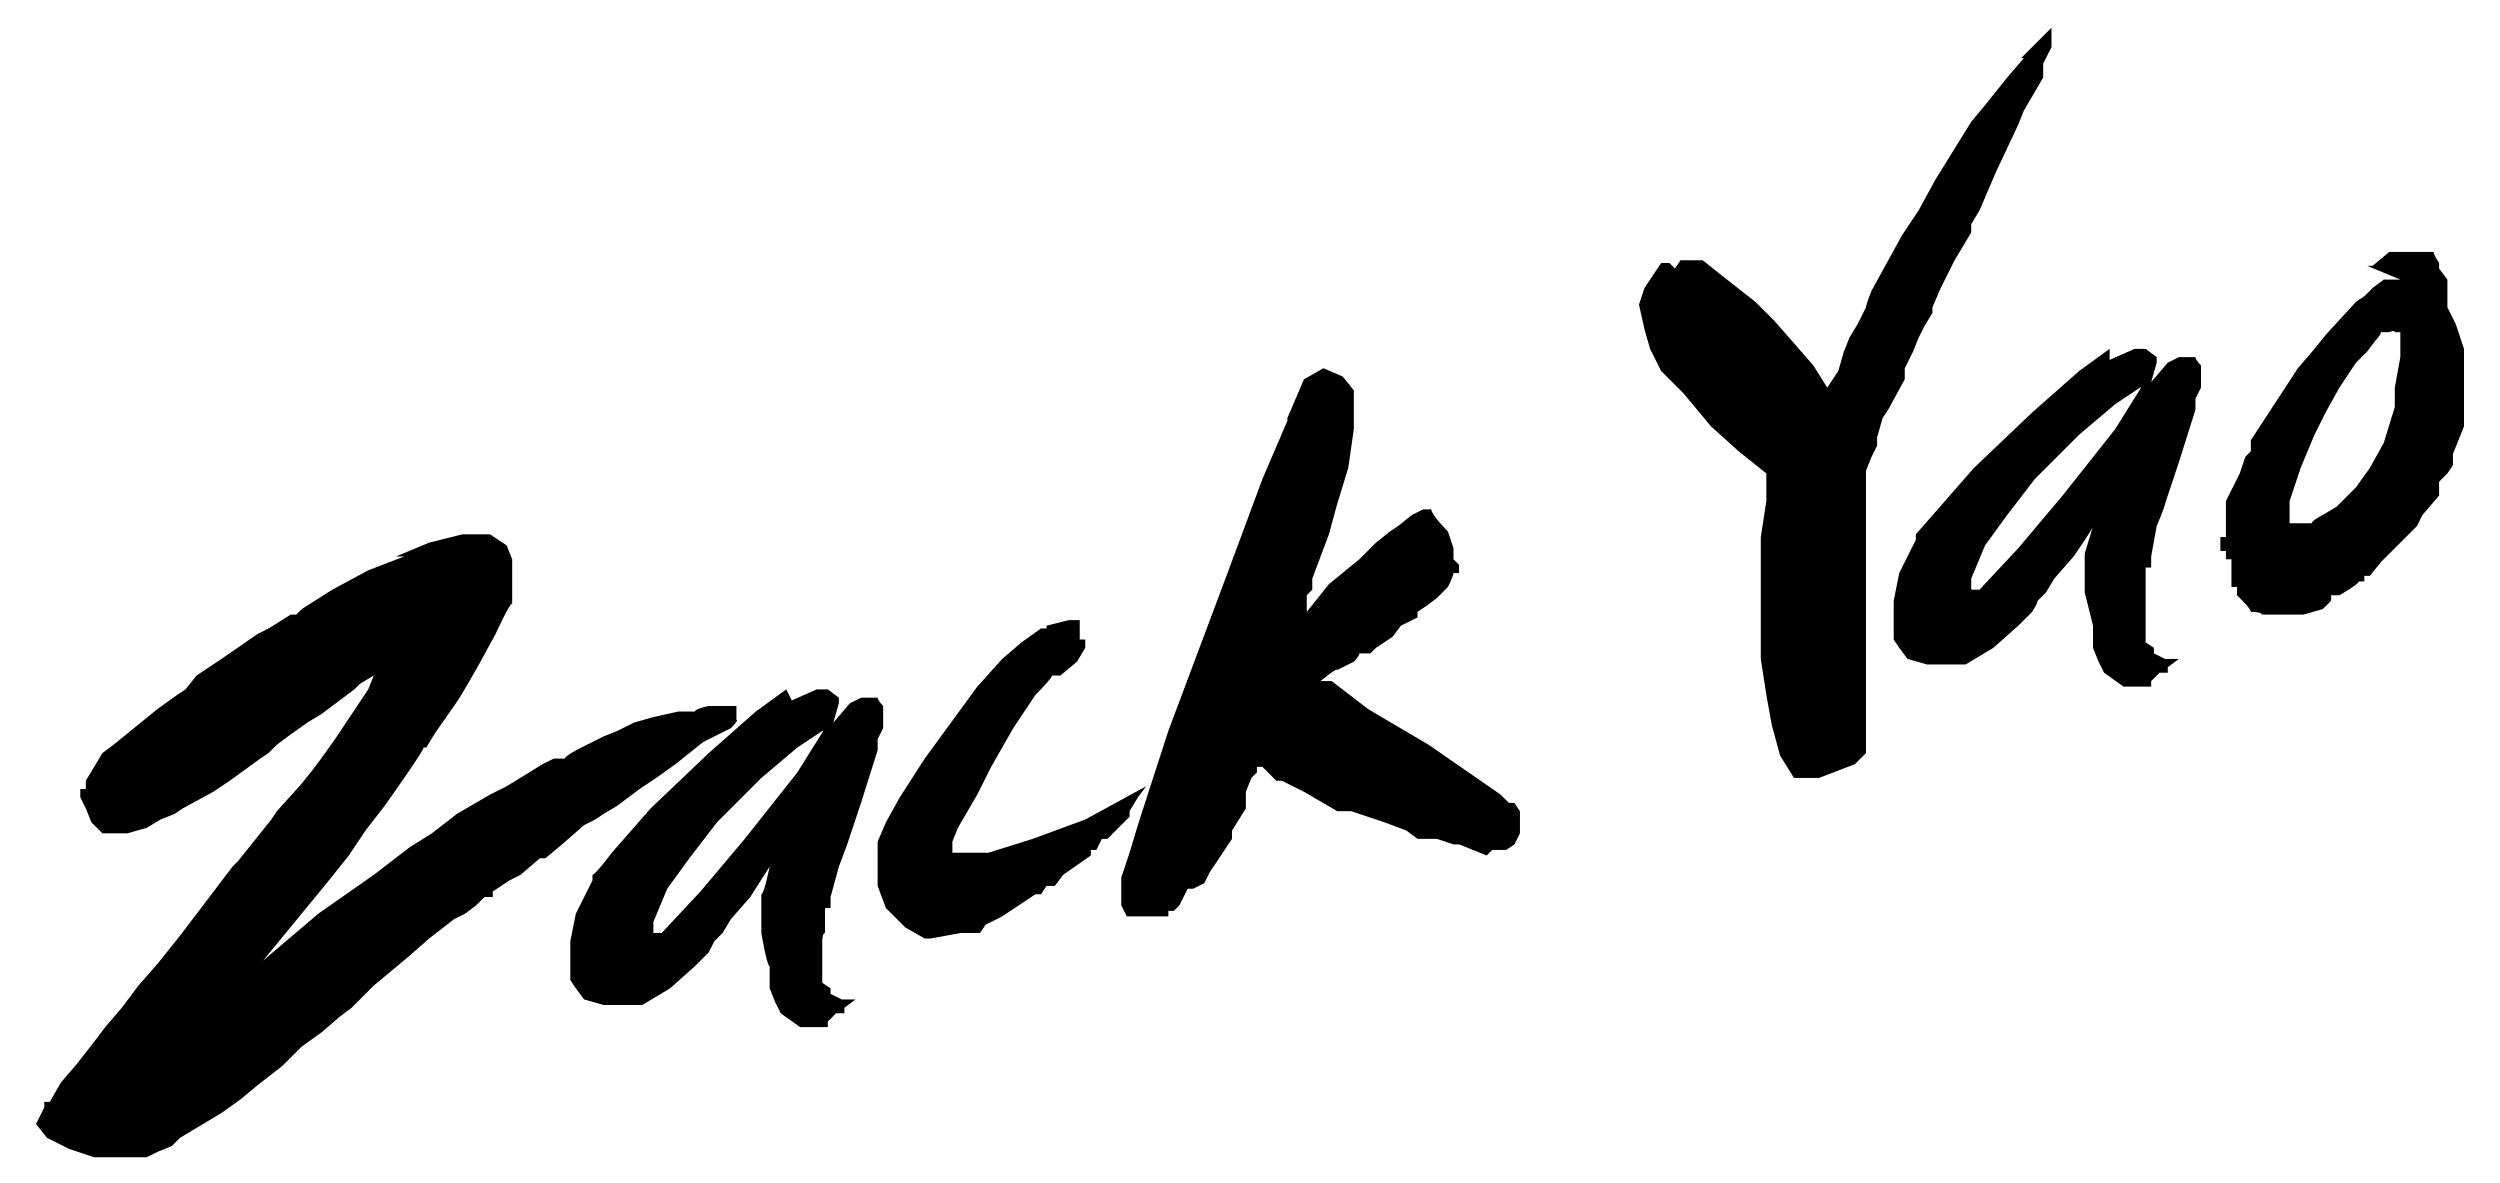
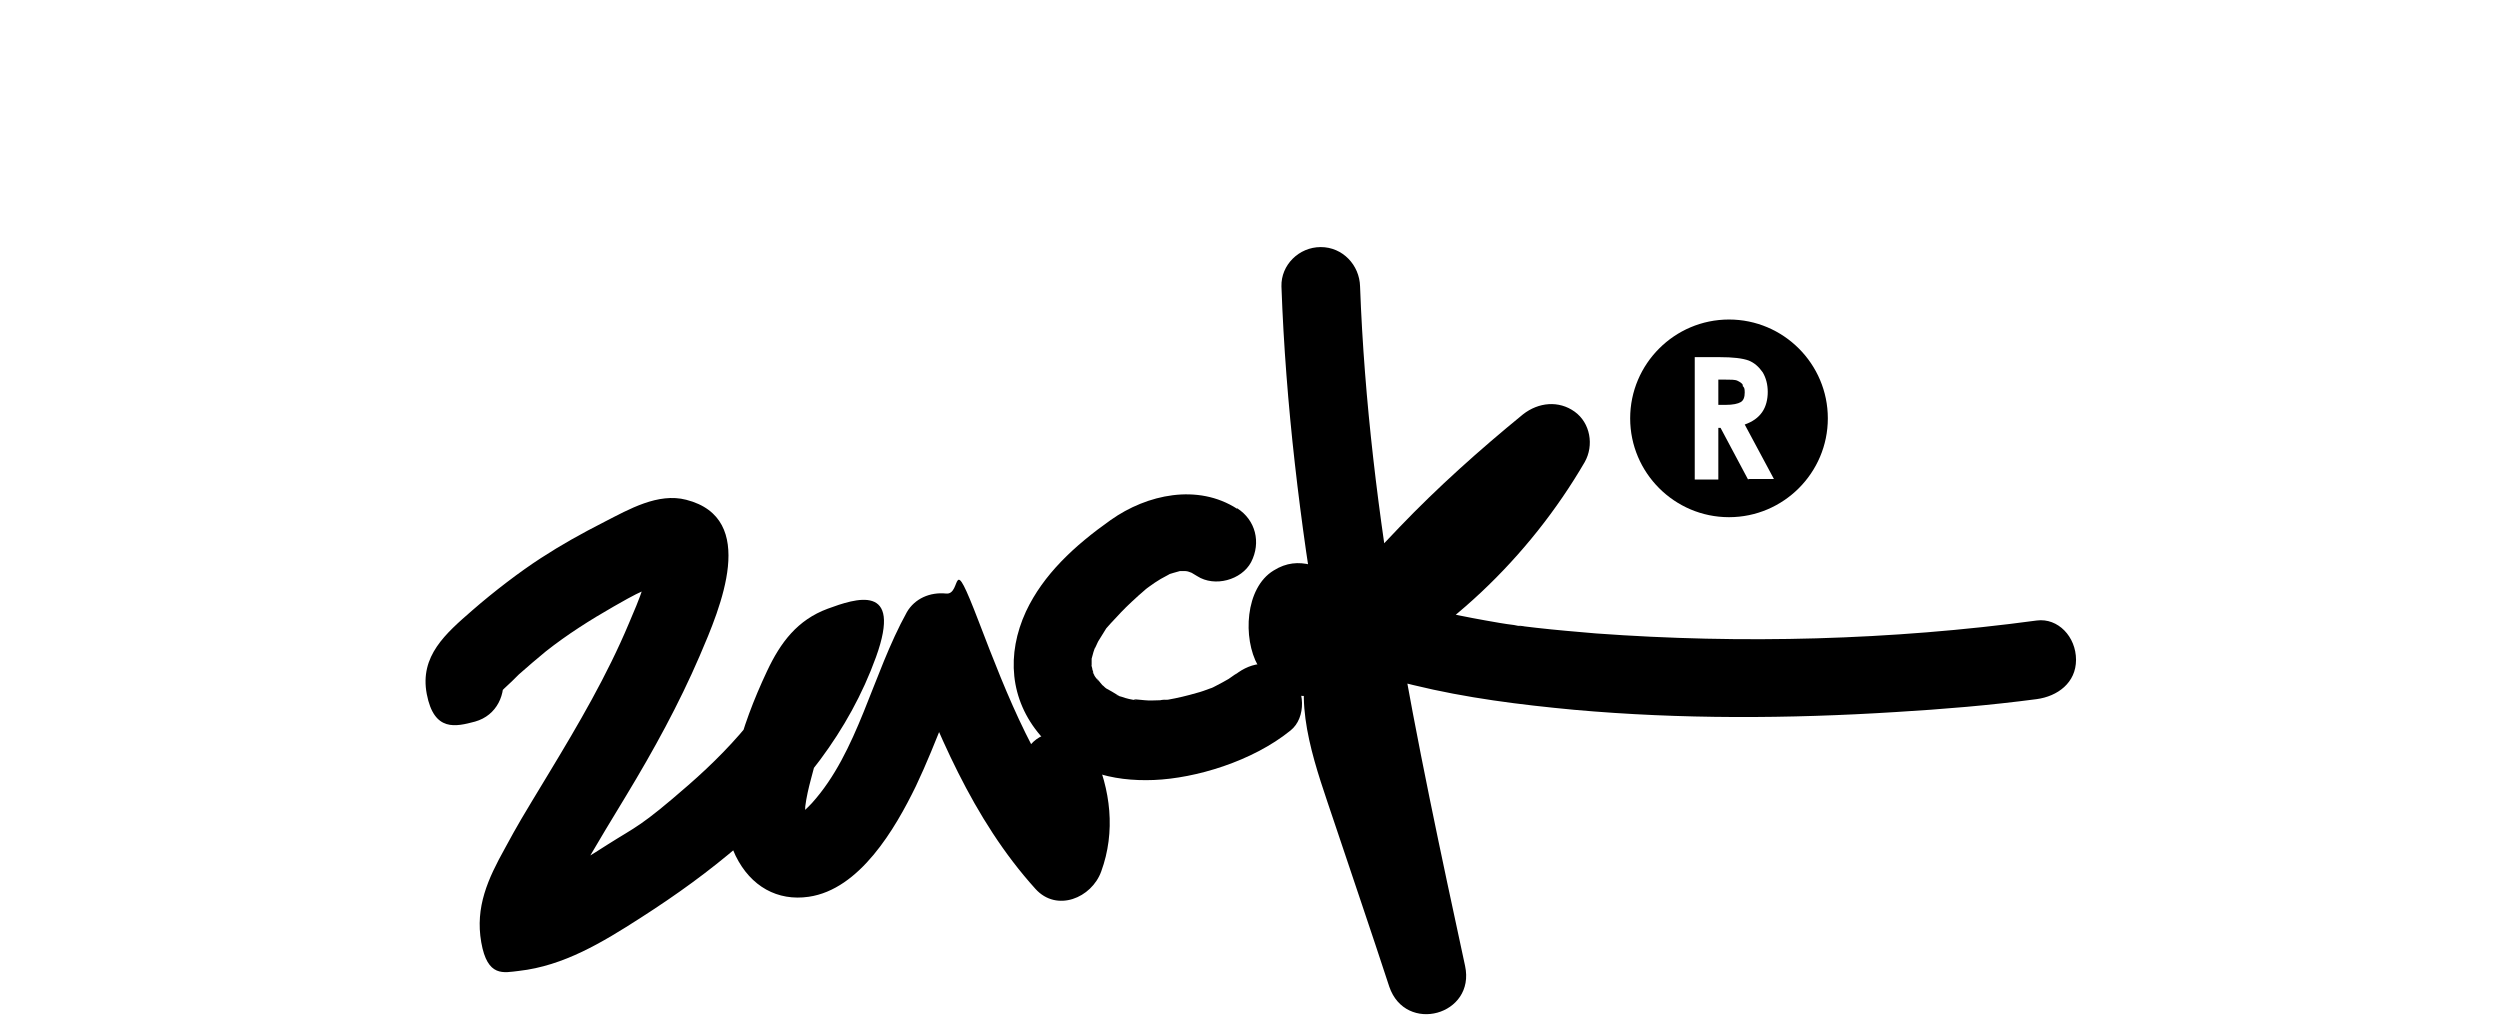
- <svg xmlns="http://www.w3.org/2000/svg" id="_圖層_2" data-name=" 圖層 2" version="1.1" viewBox="0 0 90.3 42.7">
+ <svg xmlns="http://www.w3.org/2000/svg" id="_圖層_1" data-name=" 圖層 1" version="1.1" viewBox="0 0 445.2 181.6">
  <defs>
    <style>
      .cls-1 {
        fill: #000;
        stroke-width: 0px;
      }
- 
-       .cls-2 {
-         isolation: isolate;
-       }
    </style>
  </defs>
-   <g id="_圖層_1-2" data-name=" 圖層 1-2">
-     <g class="cls-2">
-       <g class="cls-2">
-         <path class="cls-1" d="M14.3,20.1l1.2-.5,1.2-.3h1l.3.2.3.2.2.5v1.6c-.1,0-.6,1.1-.6,1.1l-.6,1.1-.4.7-.3.5-.2.3-.7,1-.3.5h-.1c0,.1-.7,1.1-.7,1.1l-.7,1-.7.9-.6.9-.8,1-2.3,2.8,2-1.7,2-1.4,1.3-1,.8-.5.9-.7,1.2-.7.6-.3,1.3-.8.4-.2h.4c0-.1.6-.4.6-.4l.8-.4.5-.2.6-.3.7-.2.9-.2h.6c0-.1.5-.2.5-.2h1v.5c.1,0-.2.3-.2.3l-.4.2-.6.3-1,.8-.7.5-.6.4-.8.6-.5.3-.3.2-.4.2-.8.7-.6.5h-.2l-.7.6-.4.2-.6.4v.2h-.3l-.3.3-.4.3-.4.2-.9.7-.8.7-1.2,1-.2.2-.6.6-.4.3-.7.6-.7.5-.5.5-.2.2-.9.7-.6.5-.7.5-1,.6-.5.3h0l-.3.3-.5.2-.4.2h-1.9l-.9-.3-.4-.2-.4-.2-.4-.5.3-.6v-.2h.2l.4-.7.6-.7.7-.9.3-.4.6-.7.6-.8.7-.8.8-1,1.9-2.5.2-.2.4-.5.8-1,.2-.3.9-1,.4-.5.3-.4.5-.7.4-.6.4-.6.4-.6.2-.5-.5.3-.2.2-1.2.9-.5.3-.7.5-.4.3-.3.3-.3.2-1.1.8-.6.4-1.1.6-.3.2-.5.2-.5.3-.7.2h-.9l-.4-.4-.2-.5-.2-.4v-.3h.2v-.3l.3-.5.3-.5.4-.3,1.6-1.3.7-.5.3-.2.4-.5.9-.6,1.3-.9.4-.2.8-.5h.2l.2-.2,1.1-.7,1.3-.7,1.3-.5h-.3Z" />
-       </g>
-       <g class="cls-2">
-         <path class="cls-1" d="M28.6,25.3l.9-.4h.4l.4.3v.2l-.2.7.6-.7h0l.4-.2h.6c0,.1.2.3.2.3h0v.8l-.2.4v.4l-.6,1.9-.5,1.5h0l-.3.8-.3,1.1v.4h-.2v.9c-.1,0-.1.3-.1.3v.7h0v.8l.3.2v.2l.4.2h.5l-.4.3v.2h-.3l-.3.3v.2h-1l-.7-.5-.2-.4-.2-.5v-.8c-.1,0-.3-1.2-.3-1.2v-1.4c.1,0,.3-1,.3-1h0l-.7,1.1-.7.8-.3.5-.3.3h0l-.2.4-.5.5-.9.8-1,.6h-1.4l-.7-.2-.3-.4-.2-.3v-1.4l.2-1,.6-1.2v-.2c.1,0,.7-.8.7-.8l1.4-1.6,2.1-2,1.7-1.5,1.1-.8.2.4h0ZM29.9,26.4h-.2l-.9.6-1.3,1.1-1.6,1.6-1,1.3-.8,1.1-.5,1.2v.4h.3l1.4-1.5,1.6-1.9,1.9-2.4,1-1.6h.1Z" />
-         <path class="cls-1" d="M37.8,22.6h0l.8-.2h.4v.4h0v.3h.2v.3l-.3.5-.6.5h-.3c0,.1-.6.7-.6.7l-.8,1.2-.4.7-.4.7-.5,1-.7,1.2-.2.5v.4h1.3l1.6-.5,1.9-.7,2.2-1.2h0l-.3.4-.3.5v.2l-.2.2-.6.6h-.2l-.2.4h-.2v.2l-1,.7h0l-.3.4h-.3l-.2.3h-.2l-1.2.8h0l-.6.3h0l-.2.3h-.7l-1.1.2h-.2l-.7-.4-.7-.7h0l-.3-.8v-1.6h0l.3-.7.5-.9.9-1.4,1.9-2.6.9-1,.7-.6.7-.5h-.2.4Z" />
-         <path class="cls-1" d="M46.5,15.1l.6-1.4.7-.4.7.3.4.5v1.4l-.2,1.4-.4,1.3-.3,1.1-.6,1.6v.4l-.2.2v.6l.8-1,1.1-.9.6-.6.5-.4.3-.2.5-.4.4-.2h.3c0,.2.6.8.6.8l.2.6v.4l.2.2v.3h-.2c0,.1-.2.5-.2.5l-.4.4-.4.3-.3.2v.2l-.6.3-.3.4-.6.4-.2.2h-.4c0,.1-.2.3-.2.3l-.6.3h0c0-.1-.6.4-.6.4h.4l1.3,1,.5.3,1.7,1,2.6,1.8.3.3h.2l.2.3v.3h0v.5l-.2.4-.3.2h-.5l-.2.2h0l-1-.4h-.2l-.6-.2h-.7l-.4-.3-.8-.3-1.2-.4h-.5l-1.2-.7-.8-.4h-.2l-.5-.5h-.2v.2l-.2.2h0l-.2.5v.6l-.5.8v.3l-.4.6-.4.6h0l-.2.4-.4.2h-.2l-.3.6-.2.2h-.2v.2h-1.5l-.2-.4v-1l.3-.9.3-1,1.1-3.4,2.1-5.6,1.3-3.5.9-2.1h.2-.2Z" />
-       </g>
-       <g class="cls-2">
-         <path class="cls-1" d="M73,2.1l.4-.4.3-.3.4-.4v.7l-.3.6v.5l-.7,1.2-.2.5-.8,1.7-.3.7-.3.7-.3.5v.3l-.6,1-.2.4-.3.6-.3.7v.2l-.3.5-.2.4-.2.5-.3.6v.4l-.6,1.1-.2.3-.2.7h0v.3l-.2.4-.2.5v9.2h0v1l-.4.4-1.3.5h-.9l-.5-.8-.3-1.1-.2-1.1-.2-1.3v-4.4l.2-1.3v-1l-1-.8-1-.9-1-1.2-.8-.8-.4-.8-.2-.7-.2-.9.2-.6.4-.6.2-.3h.3l.2.2.2-.3h.8l.5.4,1.4,1.1.7.7,1.4,1.6.5.8.4-.6.2-.7.2-.5.3-.5.3-.6h0c0-.1.2-.6.2-.6l1.1-2,.6-.9.6-1.1,1.3-2.1.5-.6.4-.5.4-.5.6-.7.5-.4-.4.4h-.2Z" />
-       </g>
-       <g class="cls-2">
-         <path class="cls-1" d="M76.2,13l.9-.4h.4l.4.3v.2l-.2.7.6-.7h0l.4-.2h.6c0,.1.2.3.2.3h0v.8l-.2.4v.4l-.6,1.9-.5,1.5h0c0,.1-.3.8-.3.8l-.2,1.1v.4h-.2v1.9h0v.8l.3.2v.2l.4.2h.5l-.4.3v.2h-.3l-.3.3v.2h-1l-.7-.5-.2-.4-.2-.5v-.8l-.3-1.2v-1.4l.3-1h0c0,.1-.7,1.1-.7,1.1l-.7.8-.3.5-.3.3h0c0,.1-.2.4-.2.4l-.5.5-.9.8-1,.6h-1.4l-.7-.2-.3-.4-.2-.3v-1.4l.2-1,.6-1.2v-.2l.7-.8,1.4-1.6,2.1-2,1.7-1.5,1.1-.8s0,.4,0,.4ZM77.5,14h-.2l-.9.6-1.3,1.1-1.6,1.6-1,1.3-.8,1.1-.5,1.2v.4h.3l1.4-1.5,1.6-1.9,1.9-2.4,1-1.6h0Z" />
-         <path class="cls-1" d="M85.7,9.6l.6-.5h1.6c0,.1.2.4.2.4h0v.2h0l.3.4v.3h0v.2h0v.5l.3.6.3.9v2.8l-.4,1v.4l-.2.3-.3.3v.5l-.6.7-.2.4-.6.6-.5.5-.2.2h0l-.4.5h-.2v.2h-.2c0,.1-.7.5-.7.5h-.3v.2h0l-.3.3h0l-.7.2h-1.5c0-.1-.4-.1-.4-.1,0-.1-.3-.4-.3-.4l-.2-.2v-.3h-.2v-1h-.2v-.3h-.2v-.5h.2v-.2h0v-1.1l.5-1,.2-.6.2-.2v-.4l1.7-2.6.6-.7.4-.5,1.1-1.2.3-.2.3-.3.4-.3h.6l-1.2-.5h.2ZM86.7,12h-.2c0-.1-.2,0-.2,0h-.3c0,.1-.2.3-.2.3l-.3.4-.4.4-.6.9-.5.9-.4.8-.5,1.2-.4,1.2v.8h.8c0-.1.4-.3.4-.3l.5-.3.7-.7.5-.7.5-.9.4-1.3v-.7l.2-1.1v-.8h0Z" />
-       </g>
-     </g>
+   <path class="cls-1" d="M89.2,120.3v-.7c-.1,1.2-.1,2.5-.1,3.7.2-1.1,0-.9-.5.5.4-.4.8-.8,1.2-1.2.9-.8,1.8-1.7,2.6-2.5,1.6-1.4,3.2-2.8,4.8-4.1,3.8-3,7.9-5.6,12.1-8s4.2-2.3,6.4-3.3,1.6-.8,2.5-1.1,1.6-.9,1.2-.6c-2.8-4.3-4.1-5.3-3.9-2.8.1.9.1,1.2,0,.9-.2,1.2-.6,2.4-1,3.6-.7,2.1-1.6,4.2-2.5,6.3-3.9,9.3-9,18-14.2,26.6s-5.4,8.9-7.9,13.5c-3,5.4-5.3,10.4-4.2,16.7s4,5.4,6.7,5.1c8-.9,14.9-5.1,21.6-9.4s12.2-8.3,17.8-13.1c10.6-9.1,19.4-20.1,24.2-33.4s-3.7-10.4-8.6-8.6c-5.4,2-8.4,6-10.8,11.1s-4.3,10.1-5.6,15.4-2.7,12,0,17.5,7.5,8.1,13,7.3c9.1-1.3,15.4-12.1,19.1-19.7,3.9-8.2,6.3-16.1,10.5-23.8-4.3-.6-8.5-1.1-12.8-1.7,6,15.6,12.3,31.3,23.6,43.8,3.8,4.2,10,1.6,11.7-3.1,2.6-7.1,1.7-14.6-1.4-21.4-1.6-3.4-6.5-4.3-9.6-2.5s-4.1,6.1-2.5,9.6c1.5,3.3,1.3,7,0,10.6,3.9-1,7.8-2.1,11.7-3.1-9.6-10.7-14.9-24.4-20-37.7s-2.9-4.7-5.8-5-5.6.9-7,3.3c-6.2,11.2-8.7,24.9-16.9,34-.6.7-2.6,2.5-2.7,2.6-.4.2-.4.3,0,.1.2,0,.4,0,.6,0,.4.1.7.4,1.1.5-.2,0-.2-.2-.2-.6-.1-.7,0-1.3,0-2,.2-1.6.6-3.3,1-4.8.9-3.6,2-7.2,3.5-10.7s1.4-3.1,2.2-4.6.9-1.5,1-1.6.9-.6,0-.2c-2.9-2.9-5.7-5.7-8.6-8.6-3.7,10.4-11.3,19.2-19.9,26.7s-9.2,7.3-14.4,10.6c-2.8,1.8-5.7,3.6-8.6,5.2-2.2,1.3-4.9,2.8-7.1,3,2.2,1.7,4.5,3.4,6.7,5.1,0-.5,1-2.5,1.4-3.4,1.1-2.2,2.3-4.3,3.6-6.4,2.4-4.1,4.8-8.1,7.3-12.2,4.9-8.1,9.4-16.3,13.1-24.9s10.5-24.5-2.4-27.8c-5-1.3-10.2,1.7-14.5,3.9s-7.7,4.1-11.4,6.5-8.3,5.9-12.2,9.3c-4.7,4.1-9.4,8.1-8.1,14.9s5.2,5.8,8.6,4.9c3.9-1.1,5.6-4.9,4.9-8.6h0Z" />
+   <path class="cls-1" d="M220.3,90.6c-7-4.5-16-2.6-22.5,2s-12,9.7-15.1,16.3c-3.5,7.6-2.9,15.7,2.6,22.1s12.8,8.2,20.2,7.9,17.5-3.3,24.3-8.8c2.9-2.3,2.6-7.5,0-9.9-3-2.8-6.8-2.5-9.9,0,1.1-.9-.9.6-1.1.7-.7.4-1.4.8-2.2,1.2-.4.2-.7.4-1.1.5.7-.3.7-.3,0,0-.8.3-1.6.6-2.4.8-1.7.5-3.4.9-5.1,1.2-.8.1-.9.1-.1,0-.4,0-.9,0-1.3.1-.9,0-1.8.1-2.7,0s-2.9-.3-1.5,0c-.9-.1-1.8-.3-2.6-.6-.4-.1-.8-.2-1.1-.4.8.4.9.4.2,0-.6-.4-1.2-.7-1.9-1.1-.6-.5-.6-.4.1.1-.3-.2-.5-.5-.8-.7-.3-.3-1.6-2.1-.6-.6-.3-.4-1.1-1.3-1.1-1.8.3.9.4.9.1.2,0-.2-.2-.5-.2-.8-.4-1.7-.2.8-.1-.6,0-.4,0-.8,0-1.2-.1.9-.1.9,0,.1.2-.8.4-1.5.7-2.3-.5,1.5.4-.8.6-1,.4-.7.9-1.4,1.3-2.1.5-.6.5-.7,0,0,.3-.3.5-.6.8-.9,1.2-1.3,2.4-2.6,3.7-3.8s1.3-1.2,2-1.8c.3-.3.7-.6,1.1-.9-.6.5-.6.4,0,0,.7-.5,1.4-1,2.1-1.4s2.5-1.3,1.1-.7c.8-.3,1.6-.5,2.3-.7.8-.1.8-.2-.1,0,.4,0,.8,0,1.2,0,.8,0,.8,0-.1,0,.4,0,.8.2,1.1.3.8.3.7.2,0,0,.3.2.7.4,1,.6,3.1,2,7.9.7,9.6-2.5,1.8-3.5.8-7.5-2.5-9.6h0Z" />
+   <path class="cls-1" d="M228.2,51c1.5,42.2,10.3,83.6,19.2,124.7,4.5-1.2,9-2.5,13.5-3.7-3.1-9.1-6.1-18.2-9.2-27.4s-3.1-9-4.5-13.5c-1.1-3.7-1.8-6.9-.7-10.3,2.2-7.1,8.7-13.3,13.9-18.6,6.5-6.6,13.4-12.8,20.6-18.7-3.7-2.8-7.3-5.6-11-8.5-5,8.7-11.2,16.1-18.9,22.7-3.5,3-7.3,5.7-11.5,8.2s-4.4,2.5-6.6,3.6-2.1.6,0,.5,4,.8,3.3,1.9c.1-.2,0-.8,0-1,.1-.7.5-.8,0,0l-2.5,2.5.6-.3-3.5,1c-.4,0-1.4-.8-.5,0s.6.3.9.5c.8.4,1.5.8,2.3,1.2,2.2,1,4.4,2,6.7,2.8,3.7,1.4,7.5,2.5,11.4,3.4,9.4,2.3,19,3.5,28.6,4.4,19,1.7,38.2,1.6,57.3.4,8.4-.5,16.8-1.2,25.1-2.3,3.7-.5,7-2.9,7-7s-3.2-7.5-7-7c-25.9,3.5-52.5,4.2-78.5,2.3-3.5-.3-7.1-.6-10.6-1s-1.6-.2-2.4-.3c-1.4-.2-.5,0-.2,0-.5,0-.9-.1-1.4-.2-1.7-.2-3.3-.5-5-.8-6.2-1.1-12.5-2.5-18.5-4.5s-2.5-.9-3.7-1.4,0,0,.2,0c-.3-.1-.7-.3-1-.4-.6-.3-1.3-.6-1.9-.9-4.2-2.1-8.3-4.6-12.9-1.7-5.1,3.1-5.5,12.1-2.8,16.9s3.7,4.5,6.4,5.2,6.1-.2,9-1.5c17.8-8.4,32.9-22.9,42.8-39.9,1.7-3,1-7-1.8-9s-6.4-1.7-9.2.5c-7.7,6.3-15.1,12.9-22,20.1s-13.3,14.2-16.1,23.3,1.4,19.9,4.5,29.2,6.6,19.5,9.8,29.3c2.9,8.5,15.4,5.1,13.5-3.7-8.6-39.9-17.2-80-18.7-121-.1-3.8-3.1-7-7-7s-7.1,3.2-7,7h0Z" />
+   <g>
+     <path class="cls-1" d="M310.4,68.6c-.2-.4-.6-.6-1-.8-.4-.2-1.2-.2-2.3-.2h-1.1v4.5h1.3c1.3,0,2.2-.2,2.7-.5.5-.3.7-.9.7-1.7s-.1-.9-.4-1.2Z" />
+     <path class="cls-1" d="M307.9,56.9c-9.7,0-17.6,7.9-17.6,17.6s7.9,17.6,17.6,17.6,17.6-7.9,17.6-17.6-7.9-17.6-17.6-17.6ZM311.3,85.4l-4.9-9.2h-.4v9.2h-4.2v-21.8h4.4c2.4,0,4.1.2,5.2.6,1,.4,1.8,1.1,2.5,2.1.6,1,.9,2.2.9,3.5s-.3,2.6-1,3.6c-.7,1-1.7,1.7-3.1,2.2l5.2,9.7h-4.5Z" />
  </g>
</svg>
